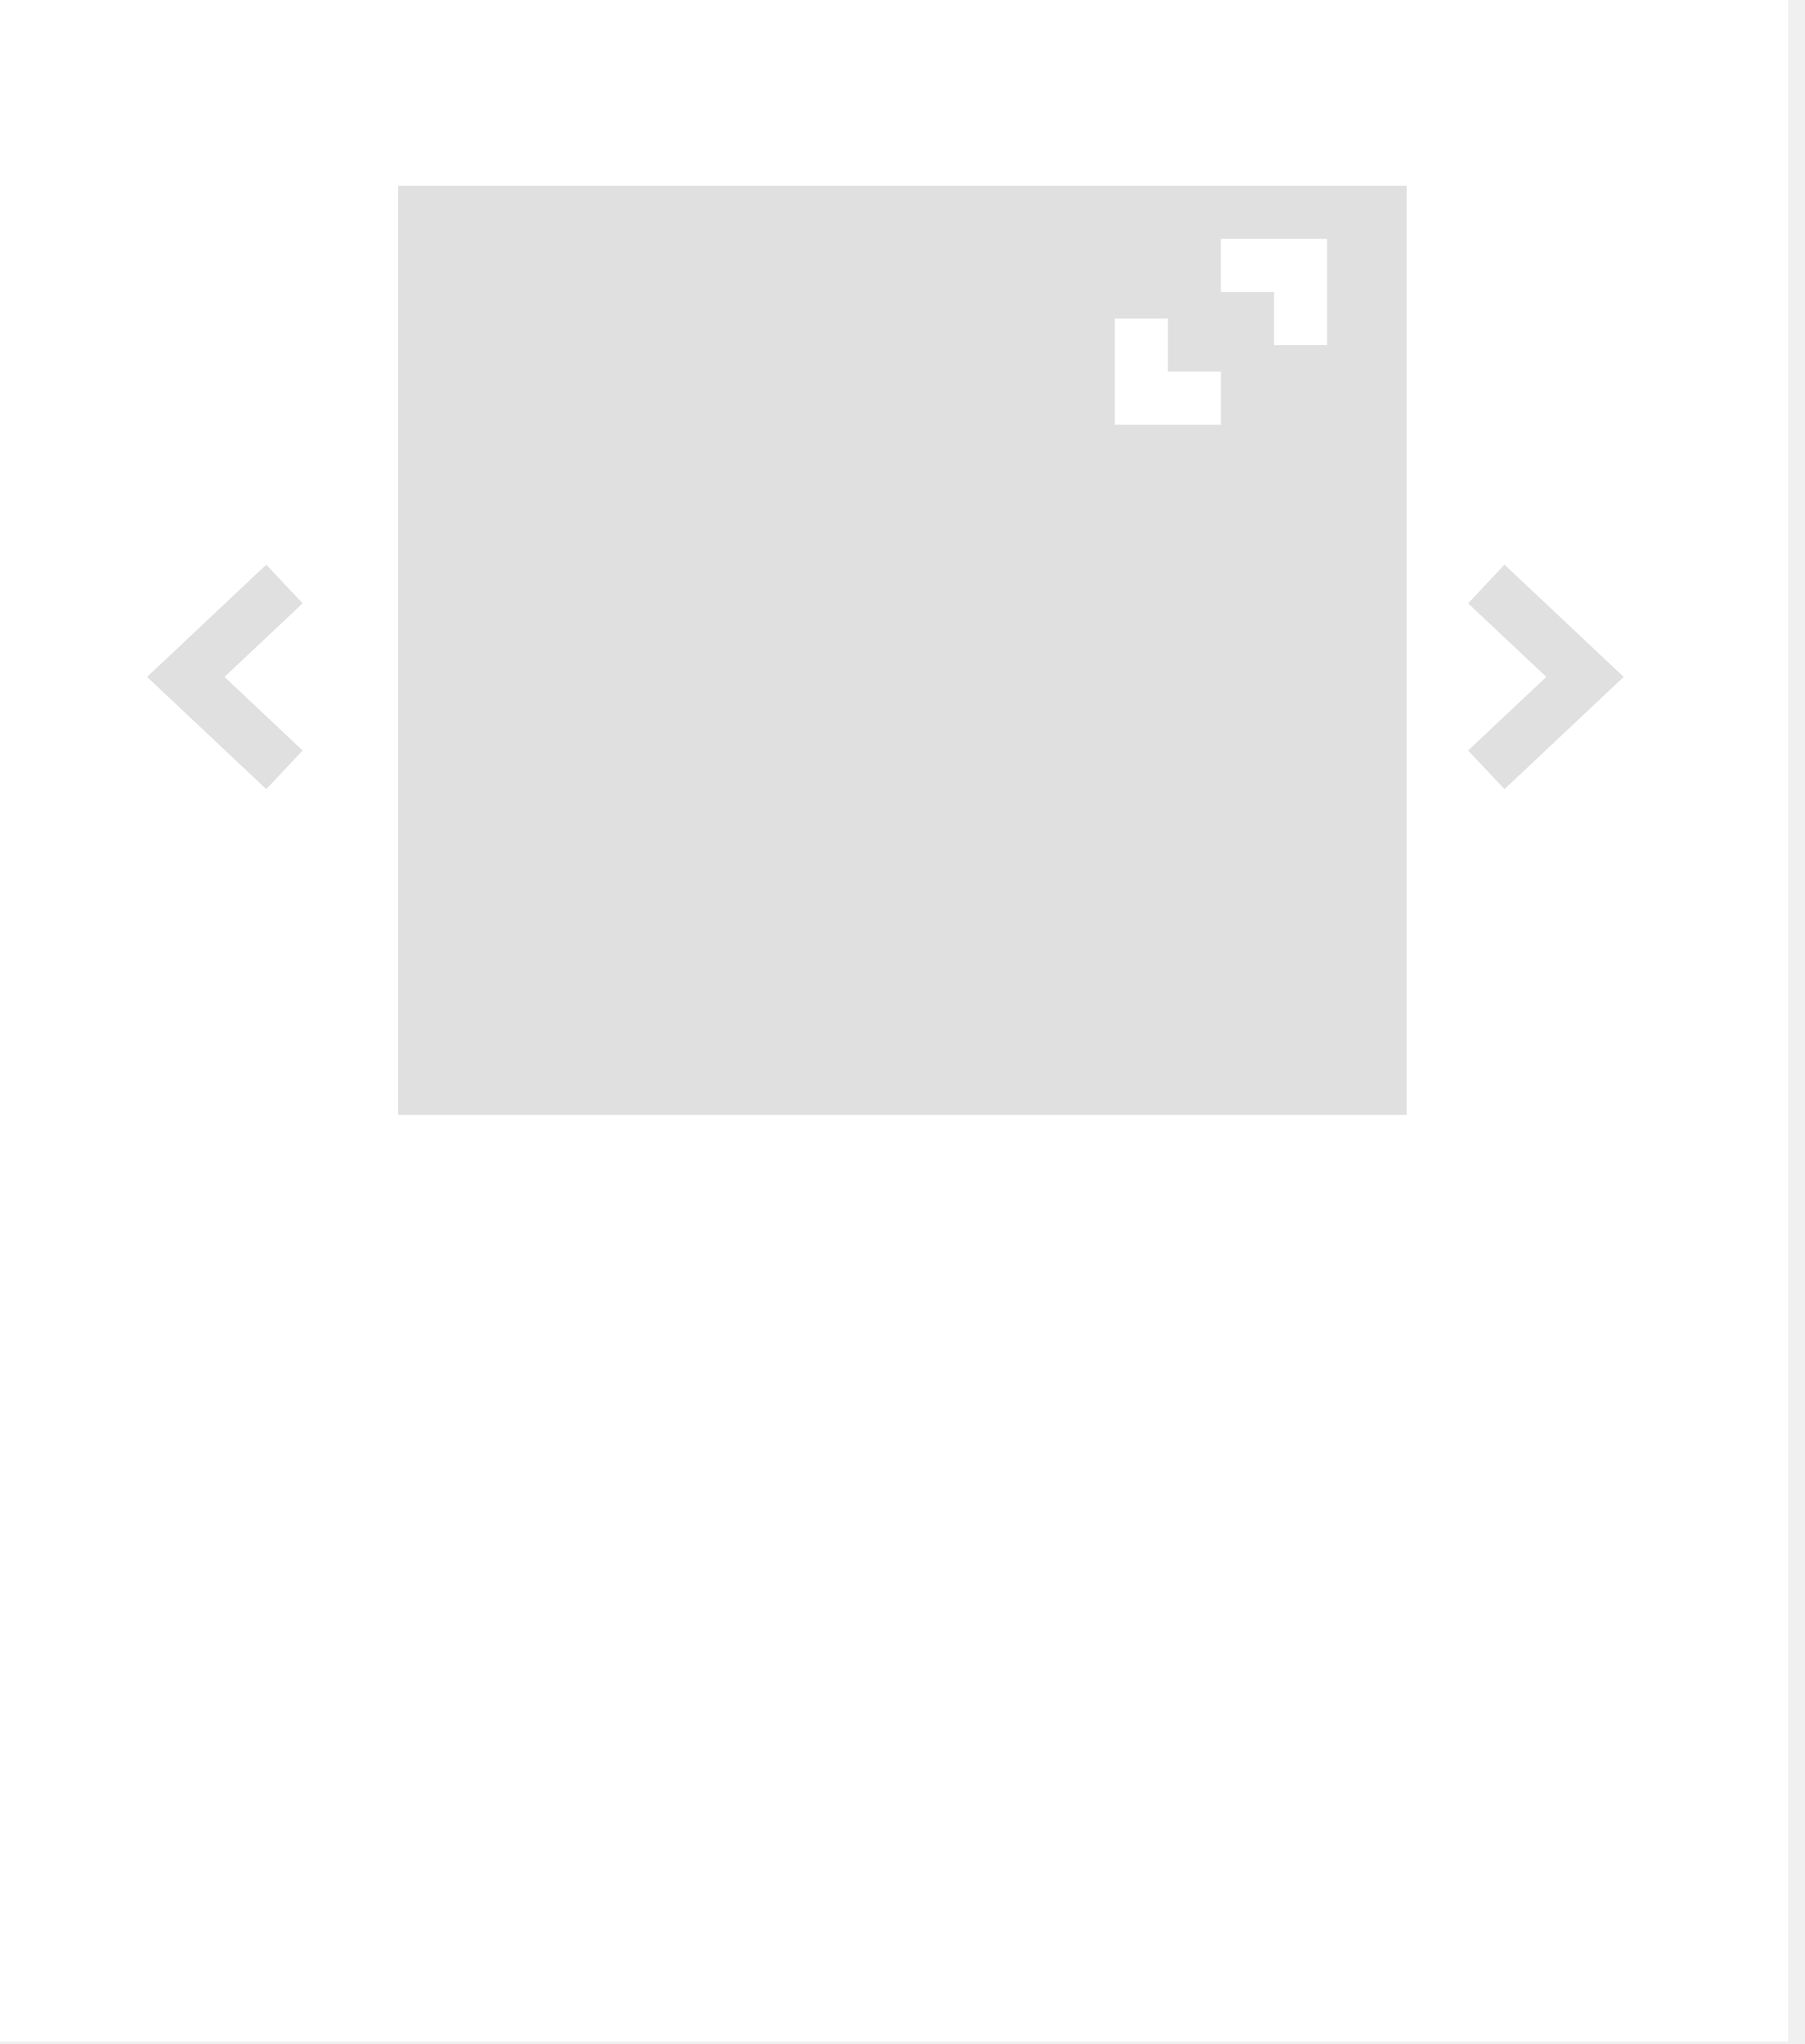
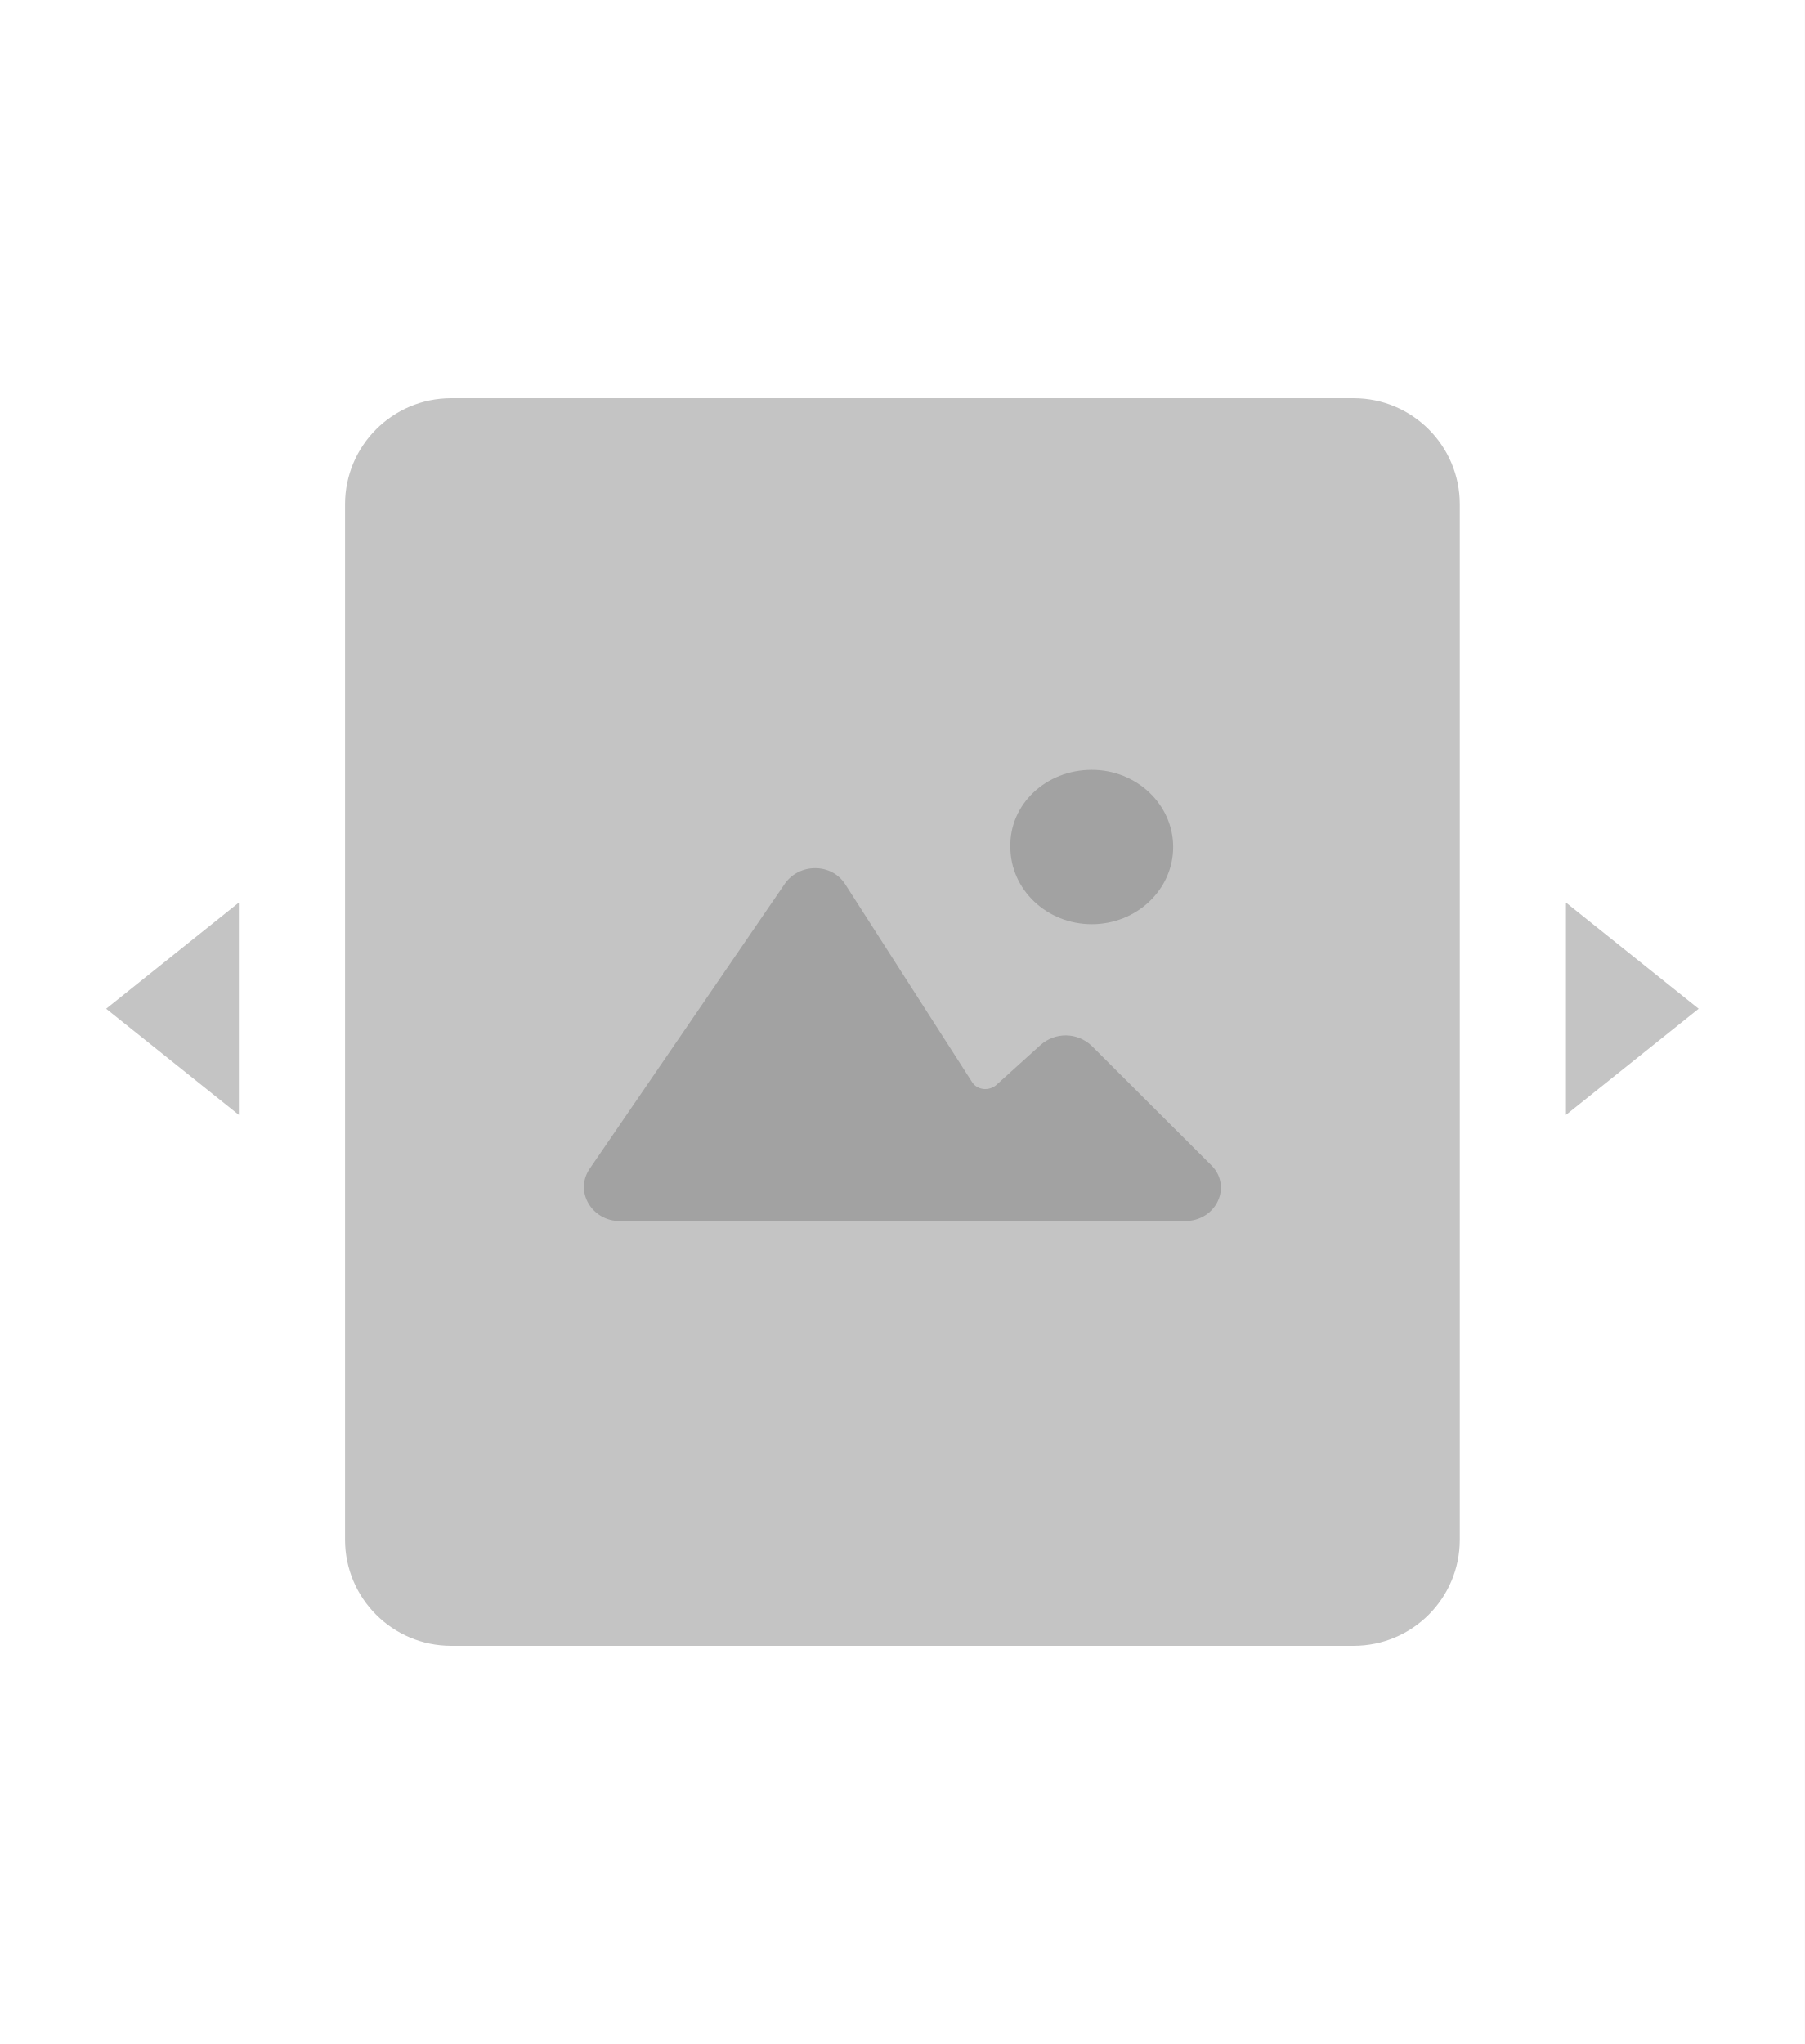
<svg xmlns="http://www.w3.org/2000/svg" width="68" height="77" viewBox="0 0 68 77" fill="none">
-   <rect width="67.372" height="76.906" fill="white" />
-   <rect x="14.999" y="7" width="38" height="35" fill="#E0E0E0" />
-   <path d="M10.717 29L7 25.5L10.717 22" stroke="#E0E0E0" stroke-width="2" />
-   <path d="M55.999 22L59.717 25.5L55.999 29" stroke="#E0E0E0" stroke-width="2" />
-   <path d="M43 12V15H46" stroke="white" stroke-width="2" />
-   <path d="M49 13L49 10L46 10" stroke="white" stroke-width="2" />
+   <rect width="68" height="77" fill="white" />
+   <rect x="13" y="15" width="42" height="47" rx="4" fill="#C4C4C4" />
+   <path d="M44.201 31.908C44.201 30.305 42.825 29 41.134 29C39.404 29 38.027 30.305 38.067 31.908C38.067 33.511 39.443 34.816 41.134 34.816C42.825 34.816 44.201 33.511 44.201 31.908Z" fill="#A2A2A2" />
+   <path d="M23.36 46H44.633C45.852 46 46.442 44.658 45.616 43.875L41.134 39.401C40.583 38.879 39.758 38.879 39.207 39.364L37.556 40.855C37.28 41.116 36.808 41.079 36.612 40.743L31.854 33.325C31.343 32.504 30.124 32.504 29.573 33.287L22.22 44.024C21.63 44.882 22.299 46 23.36 46Z" fill="#A2A2A2" />
+   <path d="M9 34L4 38L9 42V34Z" fill="#C4C4C4" />
+   <path d="M59 42L64 38L59 34L59 42Z" fill="#C4C4C4" />
</svg>
